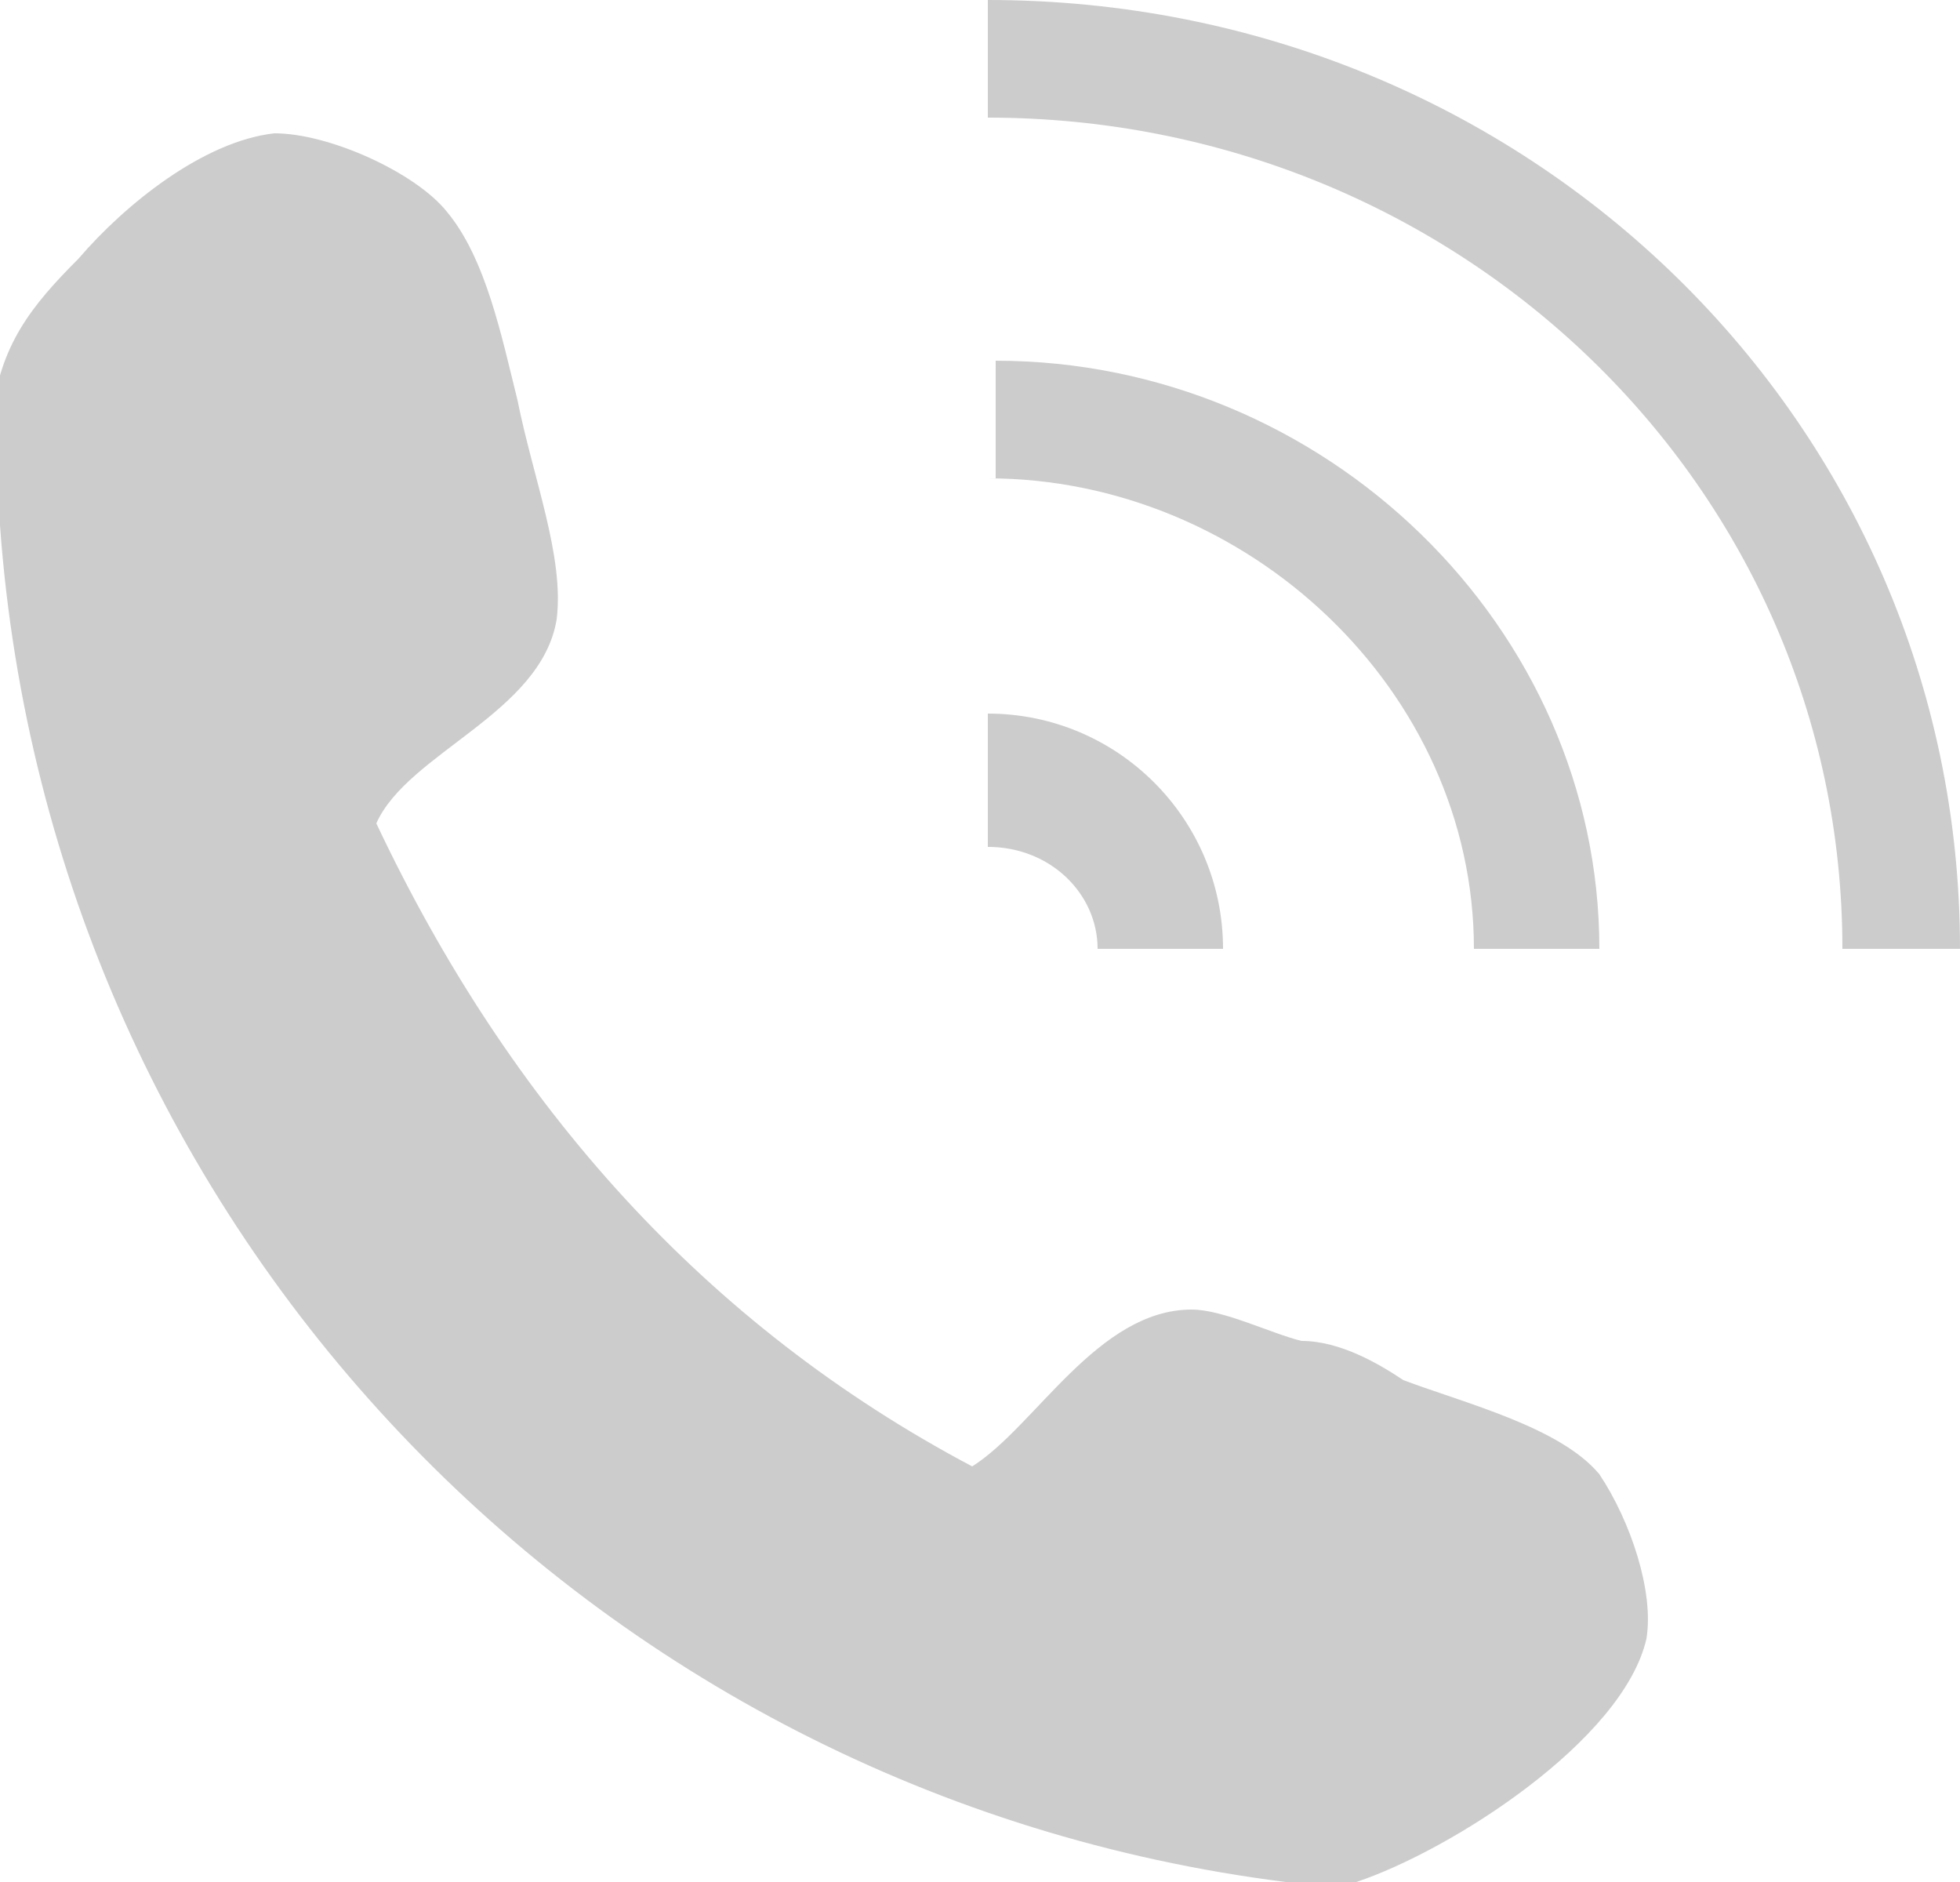
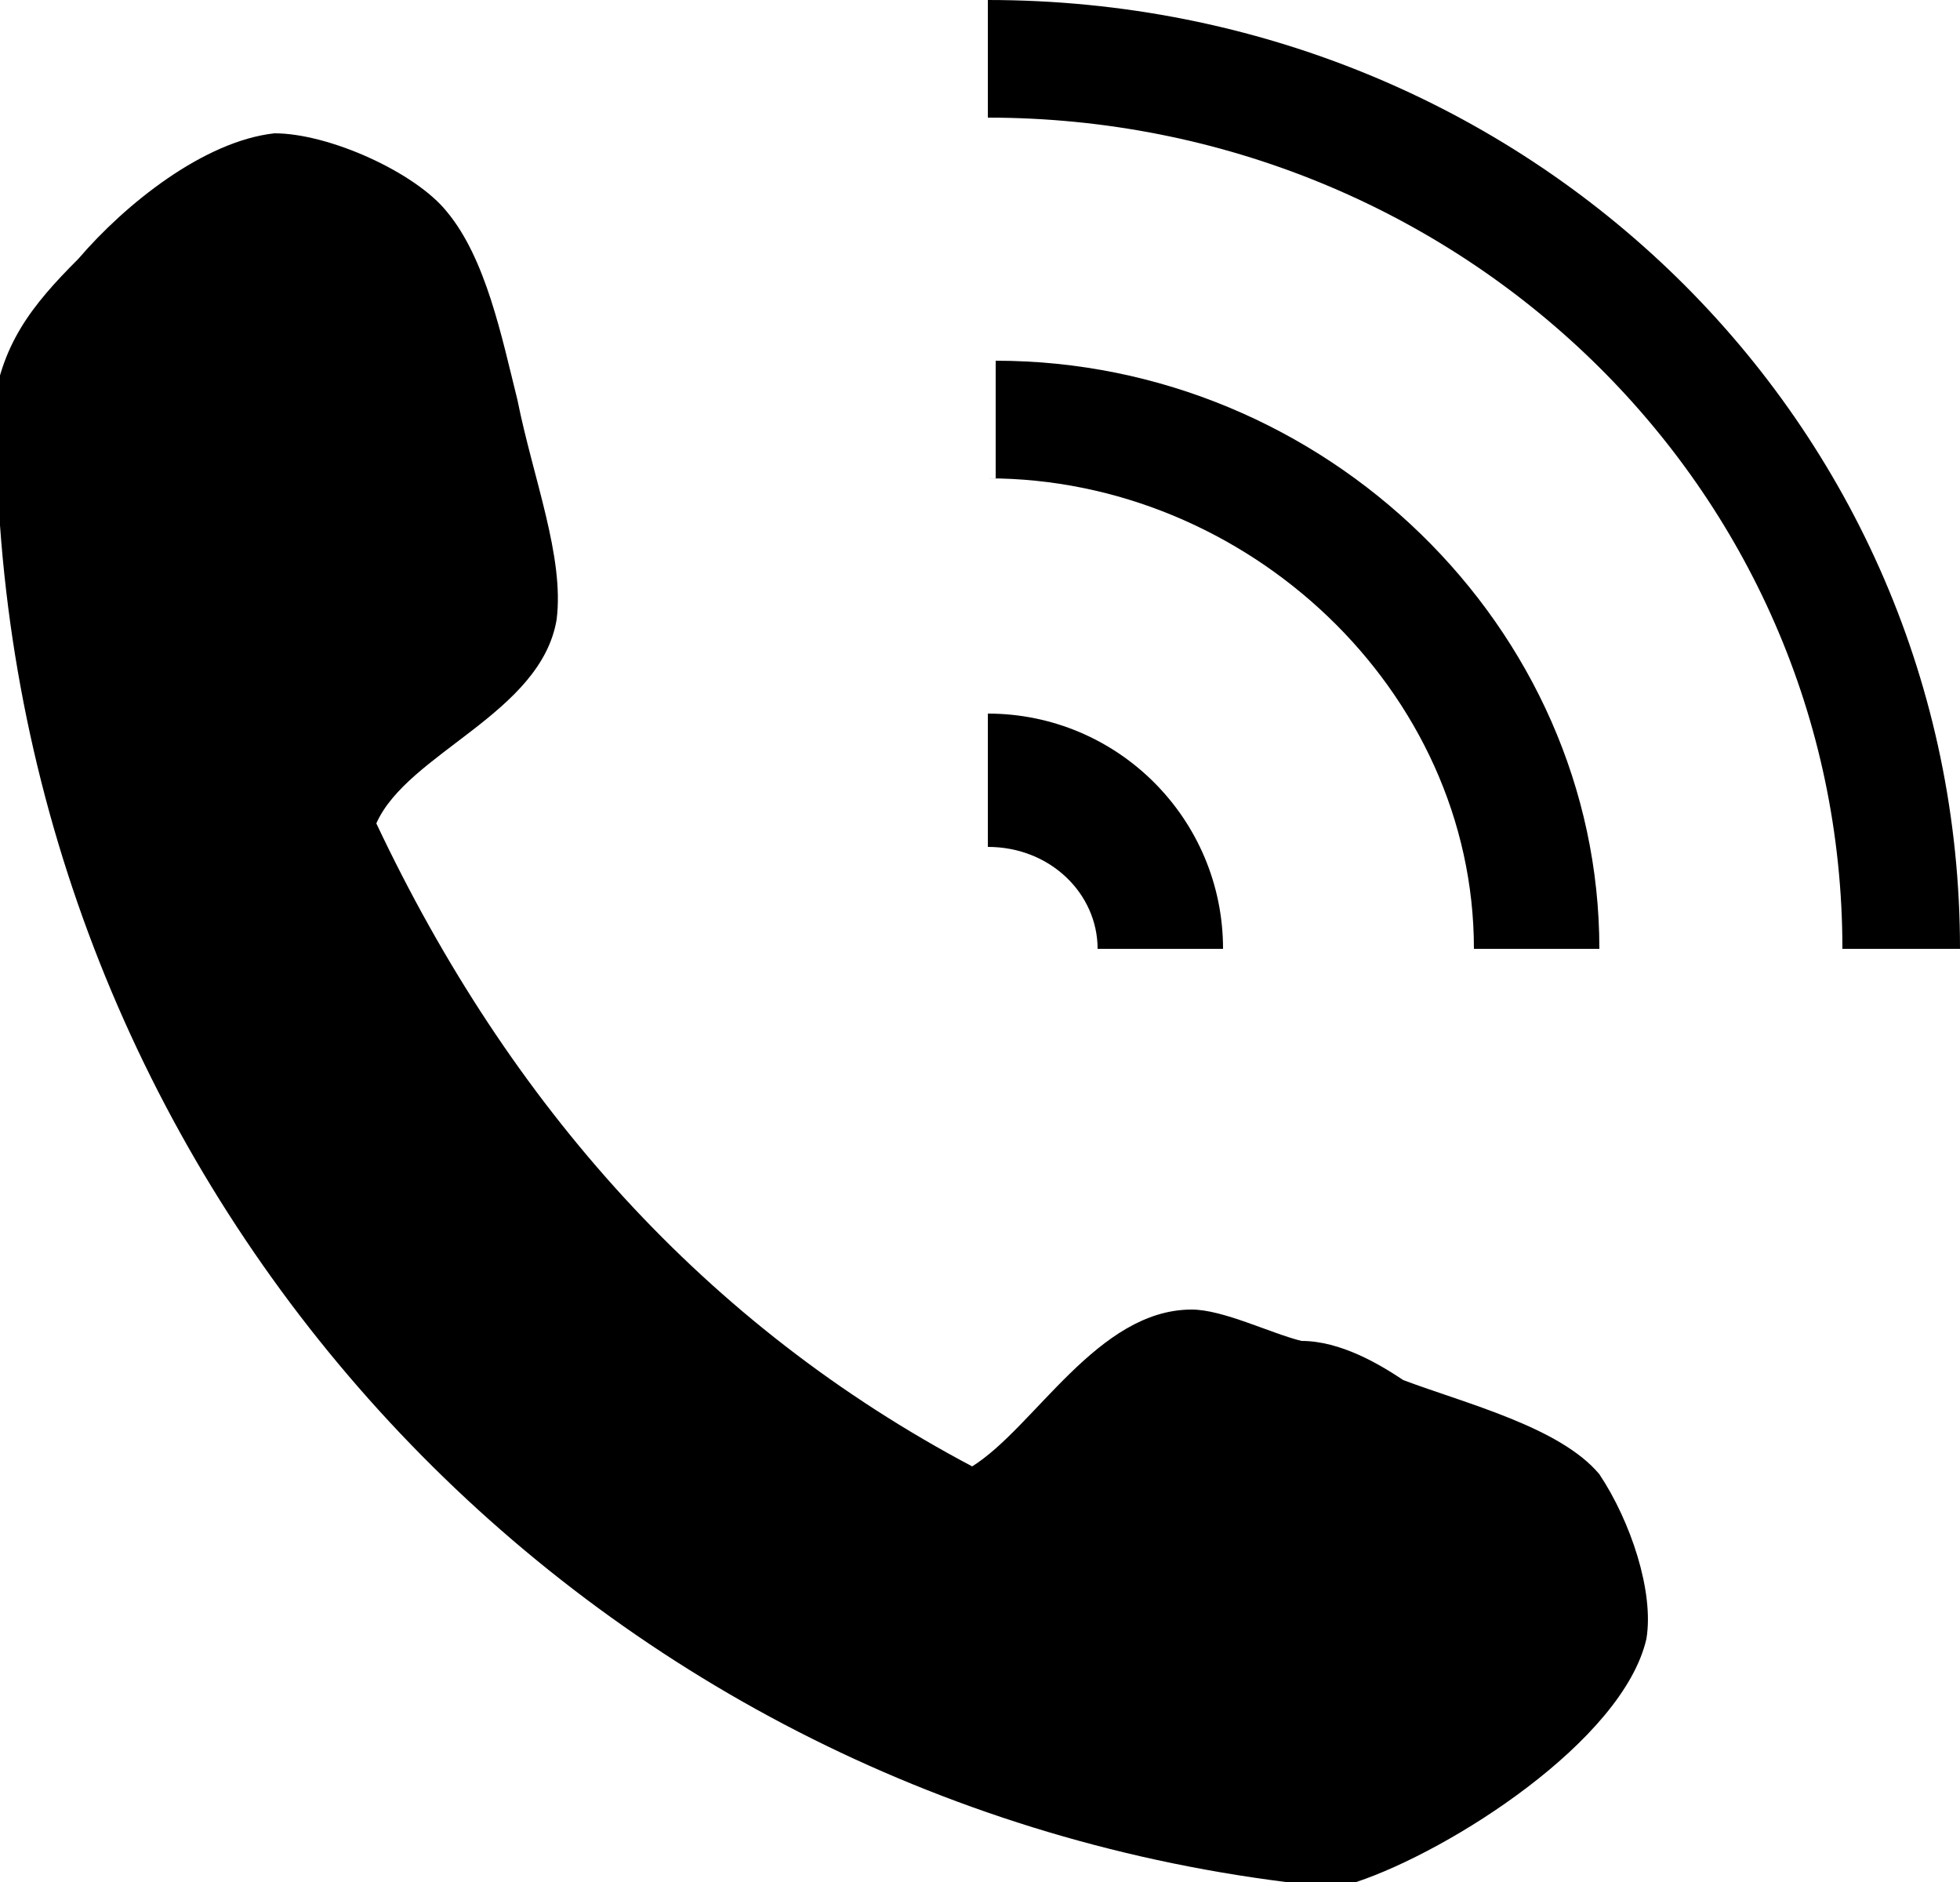
- <svg xmlns="http://www.w3.org/2000/svg" width="25" height="24" fill="none">
-   <g opacity=".2" fill="#000">
+ <svg xmlns="http://www.w3.org/2000/svg" width="25" height="24">
+   <g>
    <path d="M17.4 24h-1A18.8 18.8 0 0 1 0 6.7l-.1-1.4c.1-.9.5-1.4 1.1-2 .6-.7 1.6-1.5 2.5-1.6.7 0 1.8.5 2.2 1 .5.6.7 1.6.9 2.4.2 1 .6 2 .5 2.8-.2 1.2-1.9 1.7-2.3 2.6 1.7 3.6 4.2 6.4 7.6 8.2.8-.5 1.6-2 2.8-2 .4 0 1 .3 1.4.4.5 0 1 .3 1.3.5.8.3 2 .6 2.5 1.2.4.6.7 1.5.6 2.1-.3 1.3-2.5 2.7-3.7 3.1ZM12.6 1.5c6 0 10.9 4.7 10.9 10.6H25C25 5.4 19.5 0 12.6 0v1.5Z" />
    <path d="M12.6 9.2v1.6c.8 0 1.4.6 1.4 1.3h1.6a3 3 0 0 0-3-3ZM12.6 6.1c3.3 0 6.2 2.7 6.2 6h1.6c0-4.1-3.5-7.5-7.7-7.5v1.5h-.1Z" />
  </g>
</svg>
